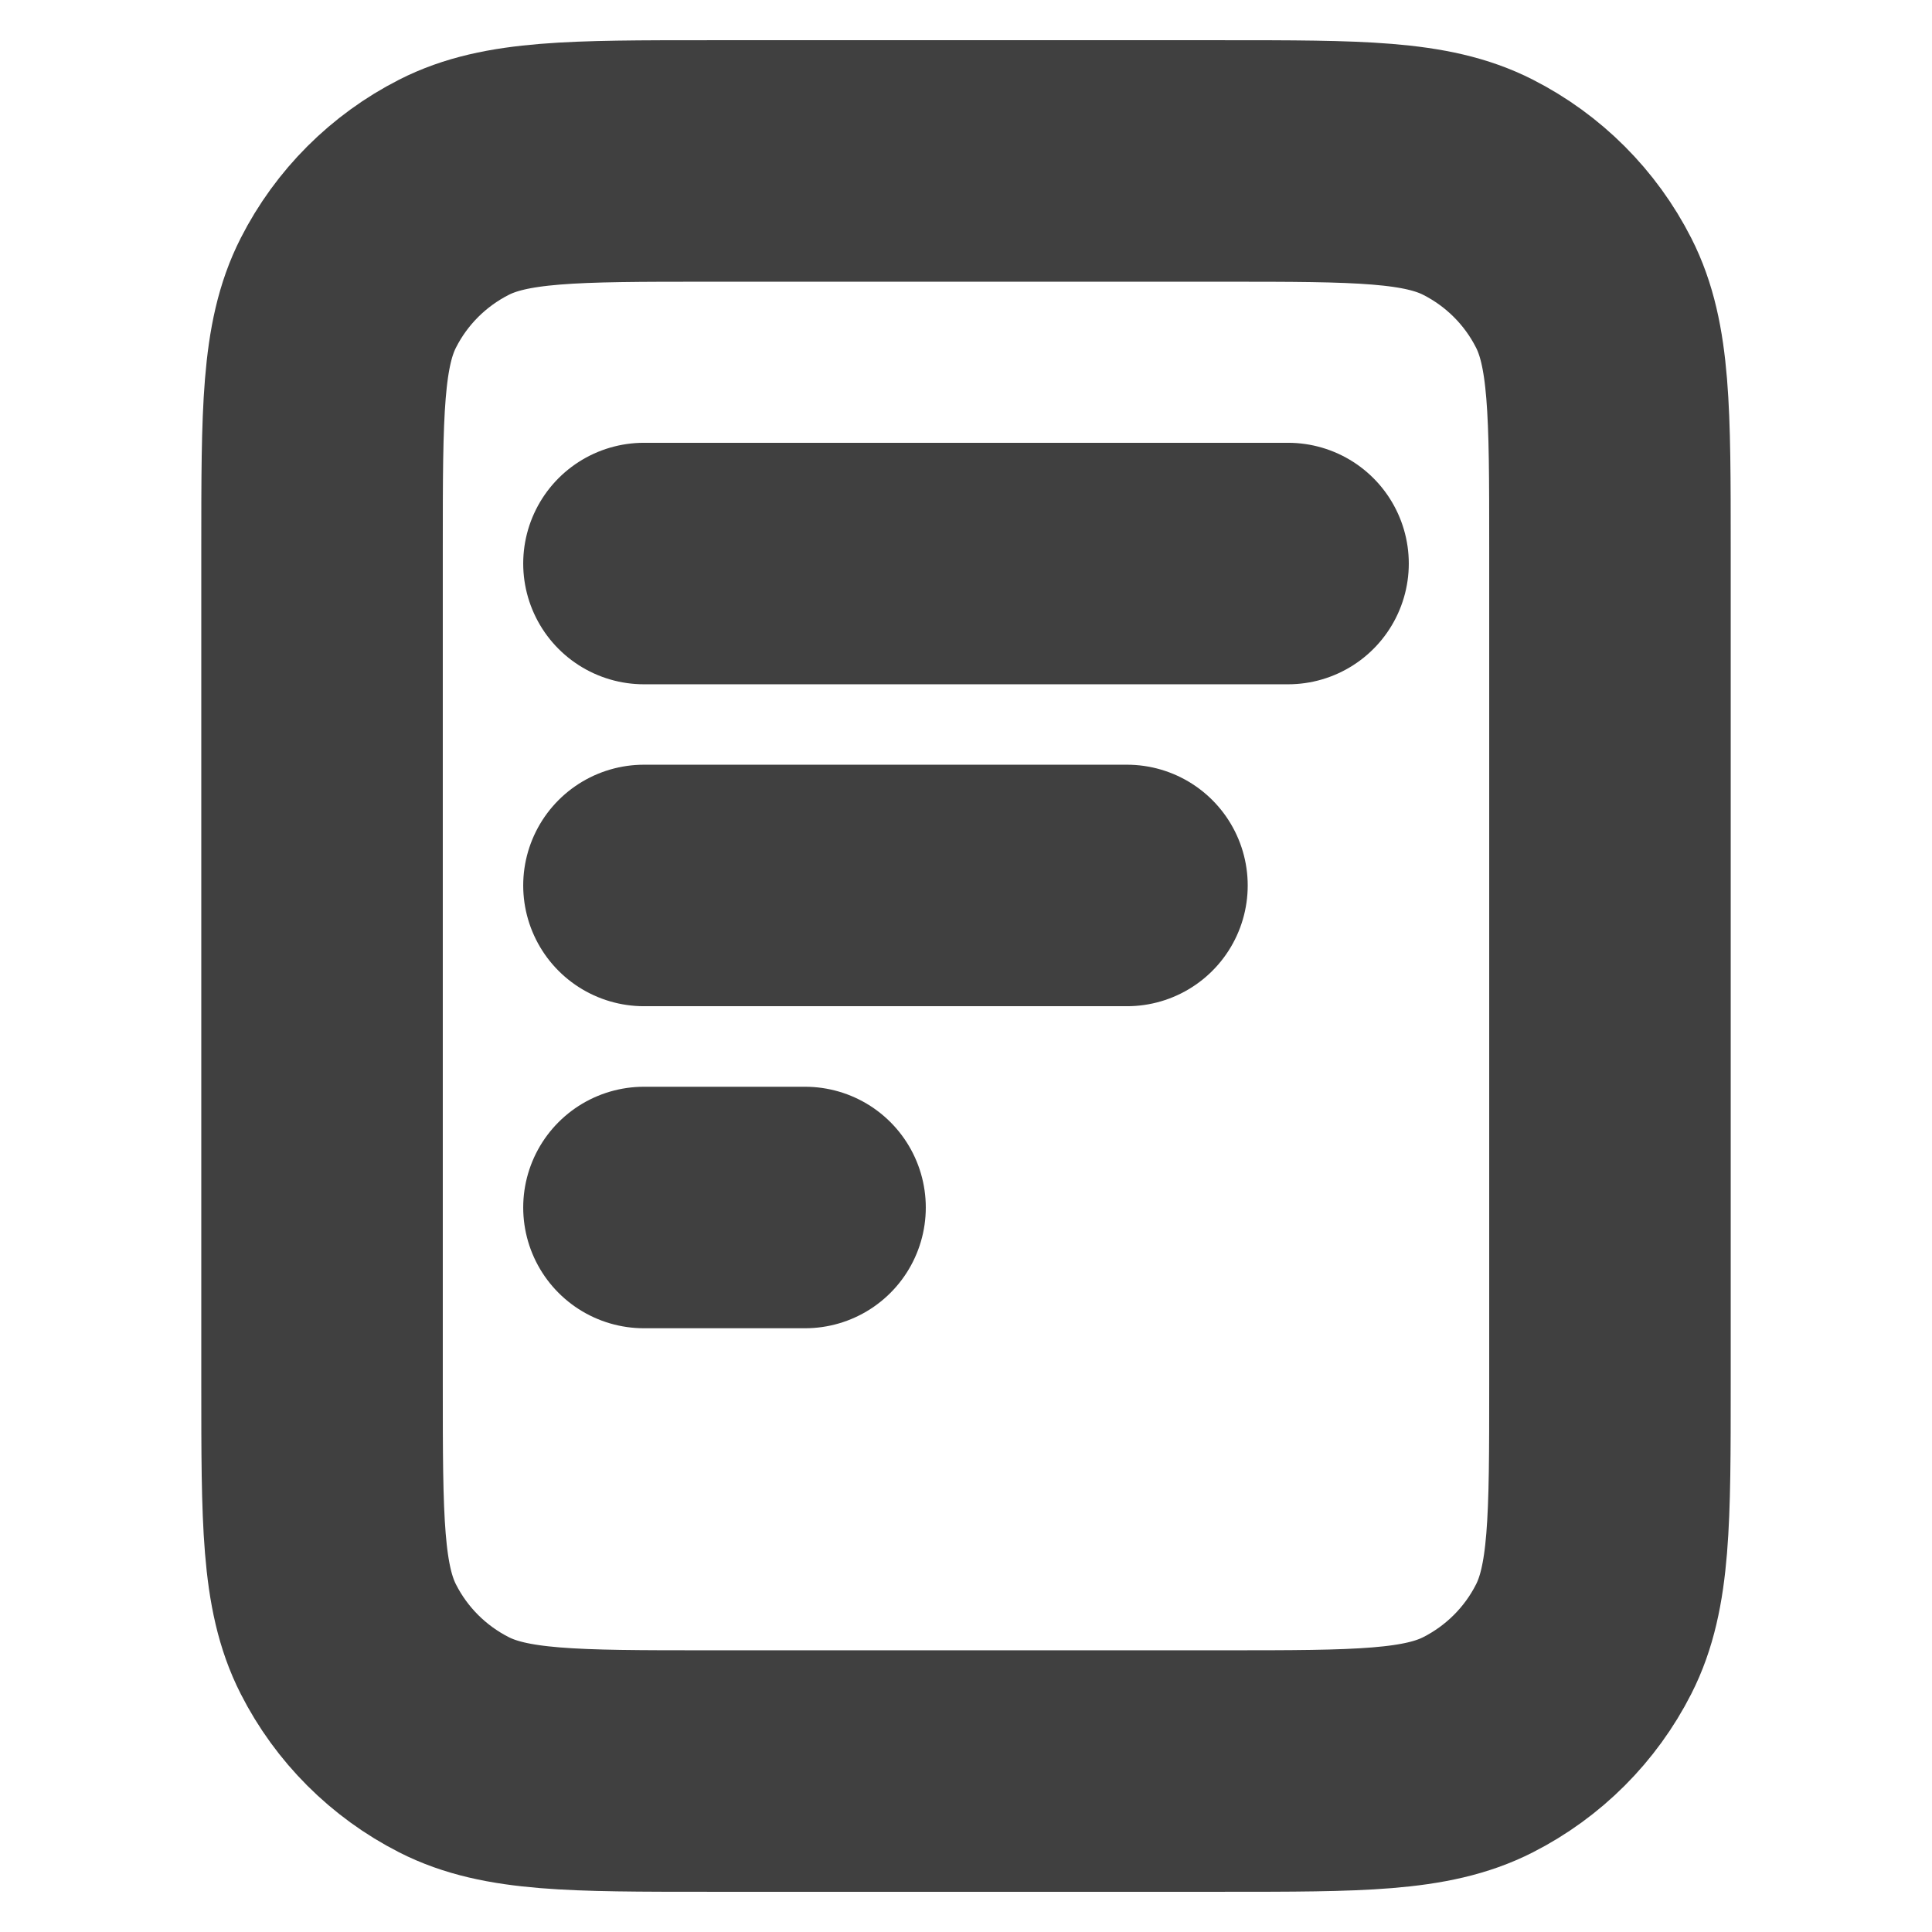
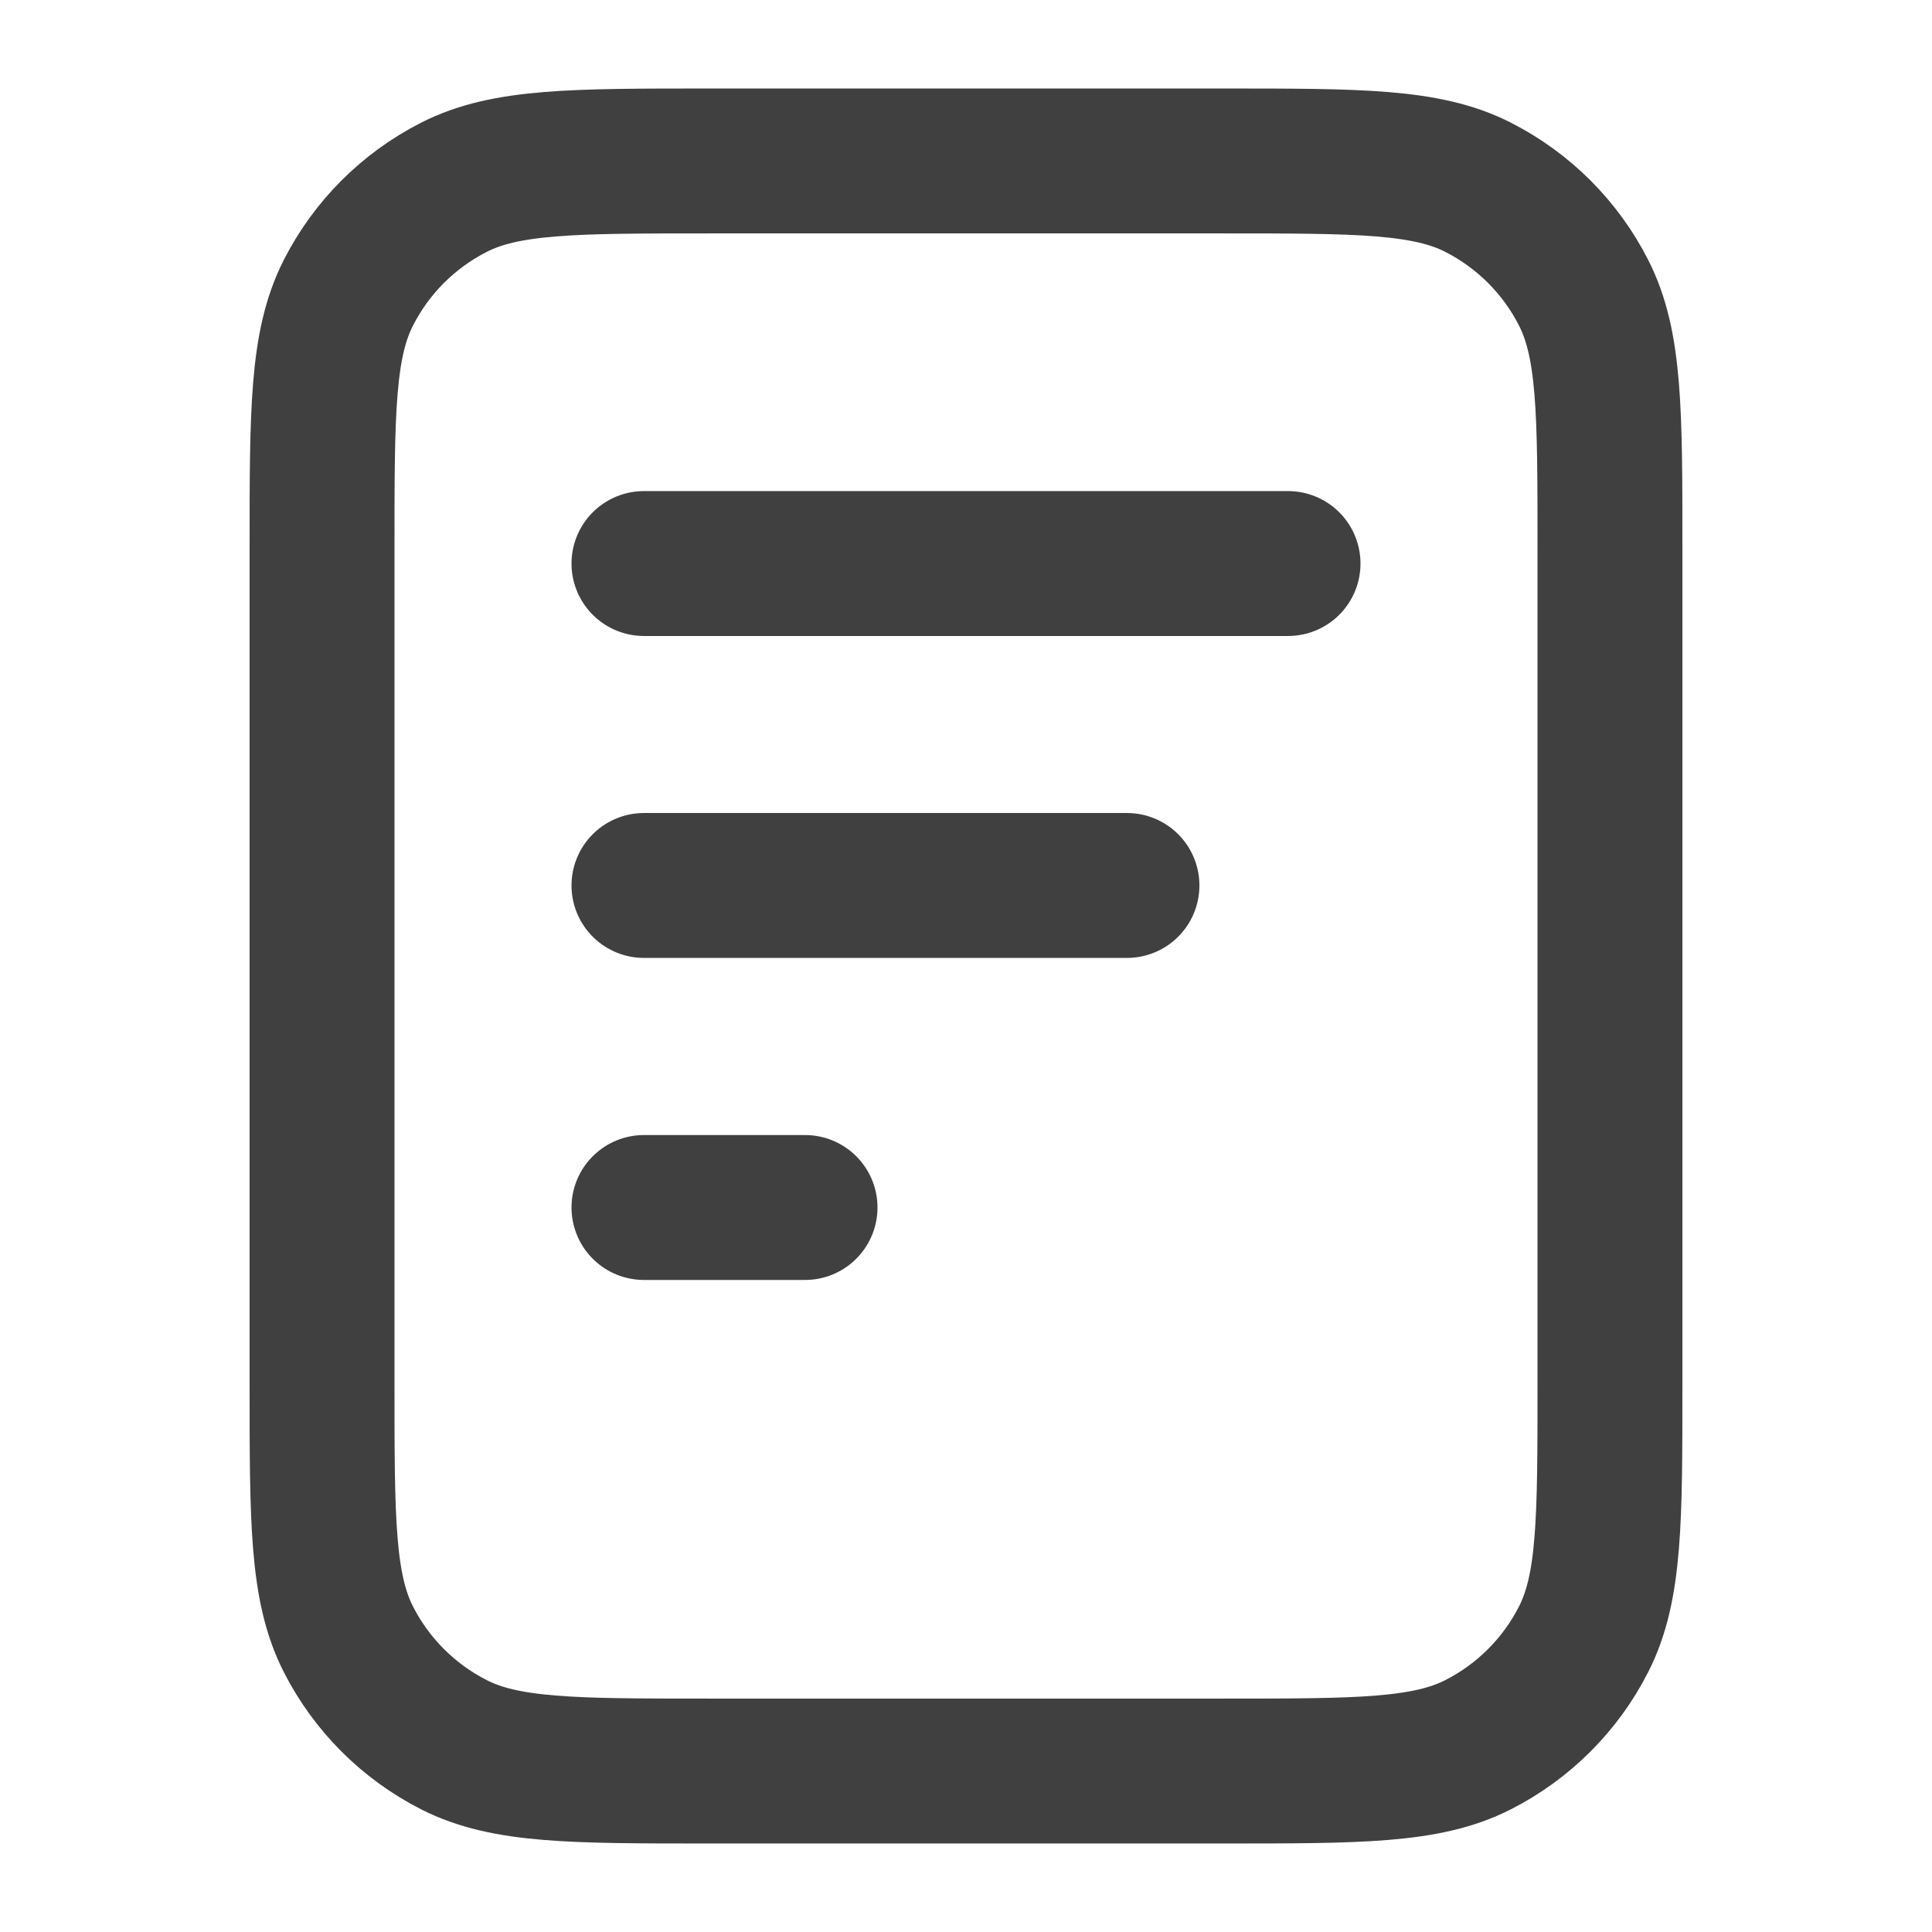
<svg xmlns="http://www.w3.org/2000/svg" preserveAspectRatio="none" overflow="visible" style="display: block;" width="16" height="16" viewBox="0 0 16 16" fill="none">
  <g id="Leading Icon">
-     <path id="Icon" d="M9.333 7.333H5.333M6.667 10H5.333M10.667 4.667H5.333M13.333 4.533V11.467C13.333 12.587 13.333 13.147 13.115 13.575C12.924 13.951 12.618 14.257 12.241 14.449C11.813 14.667 11.253 14.667 10.133 14.667H5.867C4.747 14.667 4.187 14.667 3.759 14.449C3.382 14.257 3.076 13.951 2.885 13.575C2.667 13.147 2.667 12.587 2.667 11.467V4.533C2.667 3.413 2.667 2.853 2.885 2.425C3.076 2.049 3.382 1.743 3.759 1.551C4.187 1.333 4.747 1.333 5.867 1.333H10.133C11.253 1.333 11.813 1.333 12.241 1.551C12.618 1.743 12.924 2.049 13.115 2.425C13.333 2.853 13.333 3.413 13.333 4.533Z" stroke-width="2" stroke-linecap="round" stroke-linejoin="round" stroke="#404040" />
+     <path id="Icon" d="M9.333 7.333H5.333M6.667 10H5.333M10.667 4.667H5.333M13.333 4.533V11.467C13.333 12.587 13.333 13.147 13.115 13.575C12.924 13.951 12.618 14.257 12.241 14.449C11.813 14.667 11.253 14.667 10.133 14.667H5.867C4.747 14.667 4.187 14.667 3.759 14.449C3.382 14.257 3.076 13.951 2.885 13.575C2.667 13.147 2.667 12.587 2.667 11.467V4.533C2.667 3.413 2.667 2.853 2.885 2.425C3.076 2.049 3.382 1.743 3.759 1.551C4.187 1.333 4.747 1.333 5.867 1.333H10.133C11.253 1.333 11.813 1.333 12.241 1.551C12.618 1.743 12.924 2.049 13.115 2.425C13.333 2.853 13.333 3.413 13.333 4.533Z" stroke-width="1.2" stroke-linecap="round" stroke-linejoin="round" stroke="#404040" />
  </g>
</svg>
